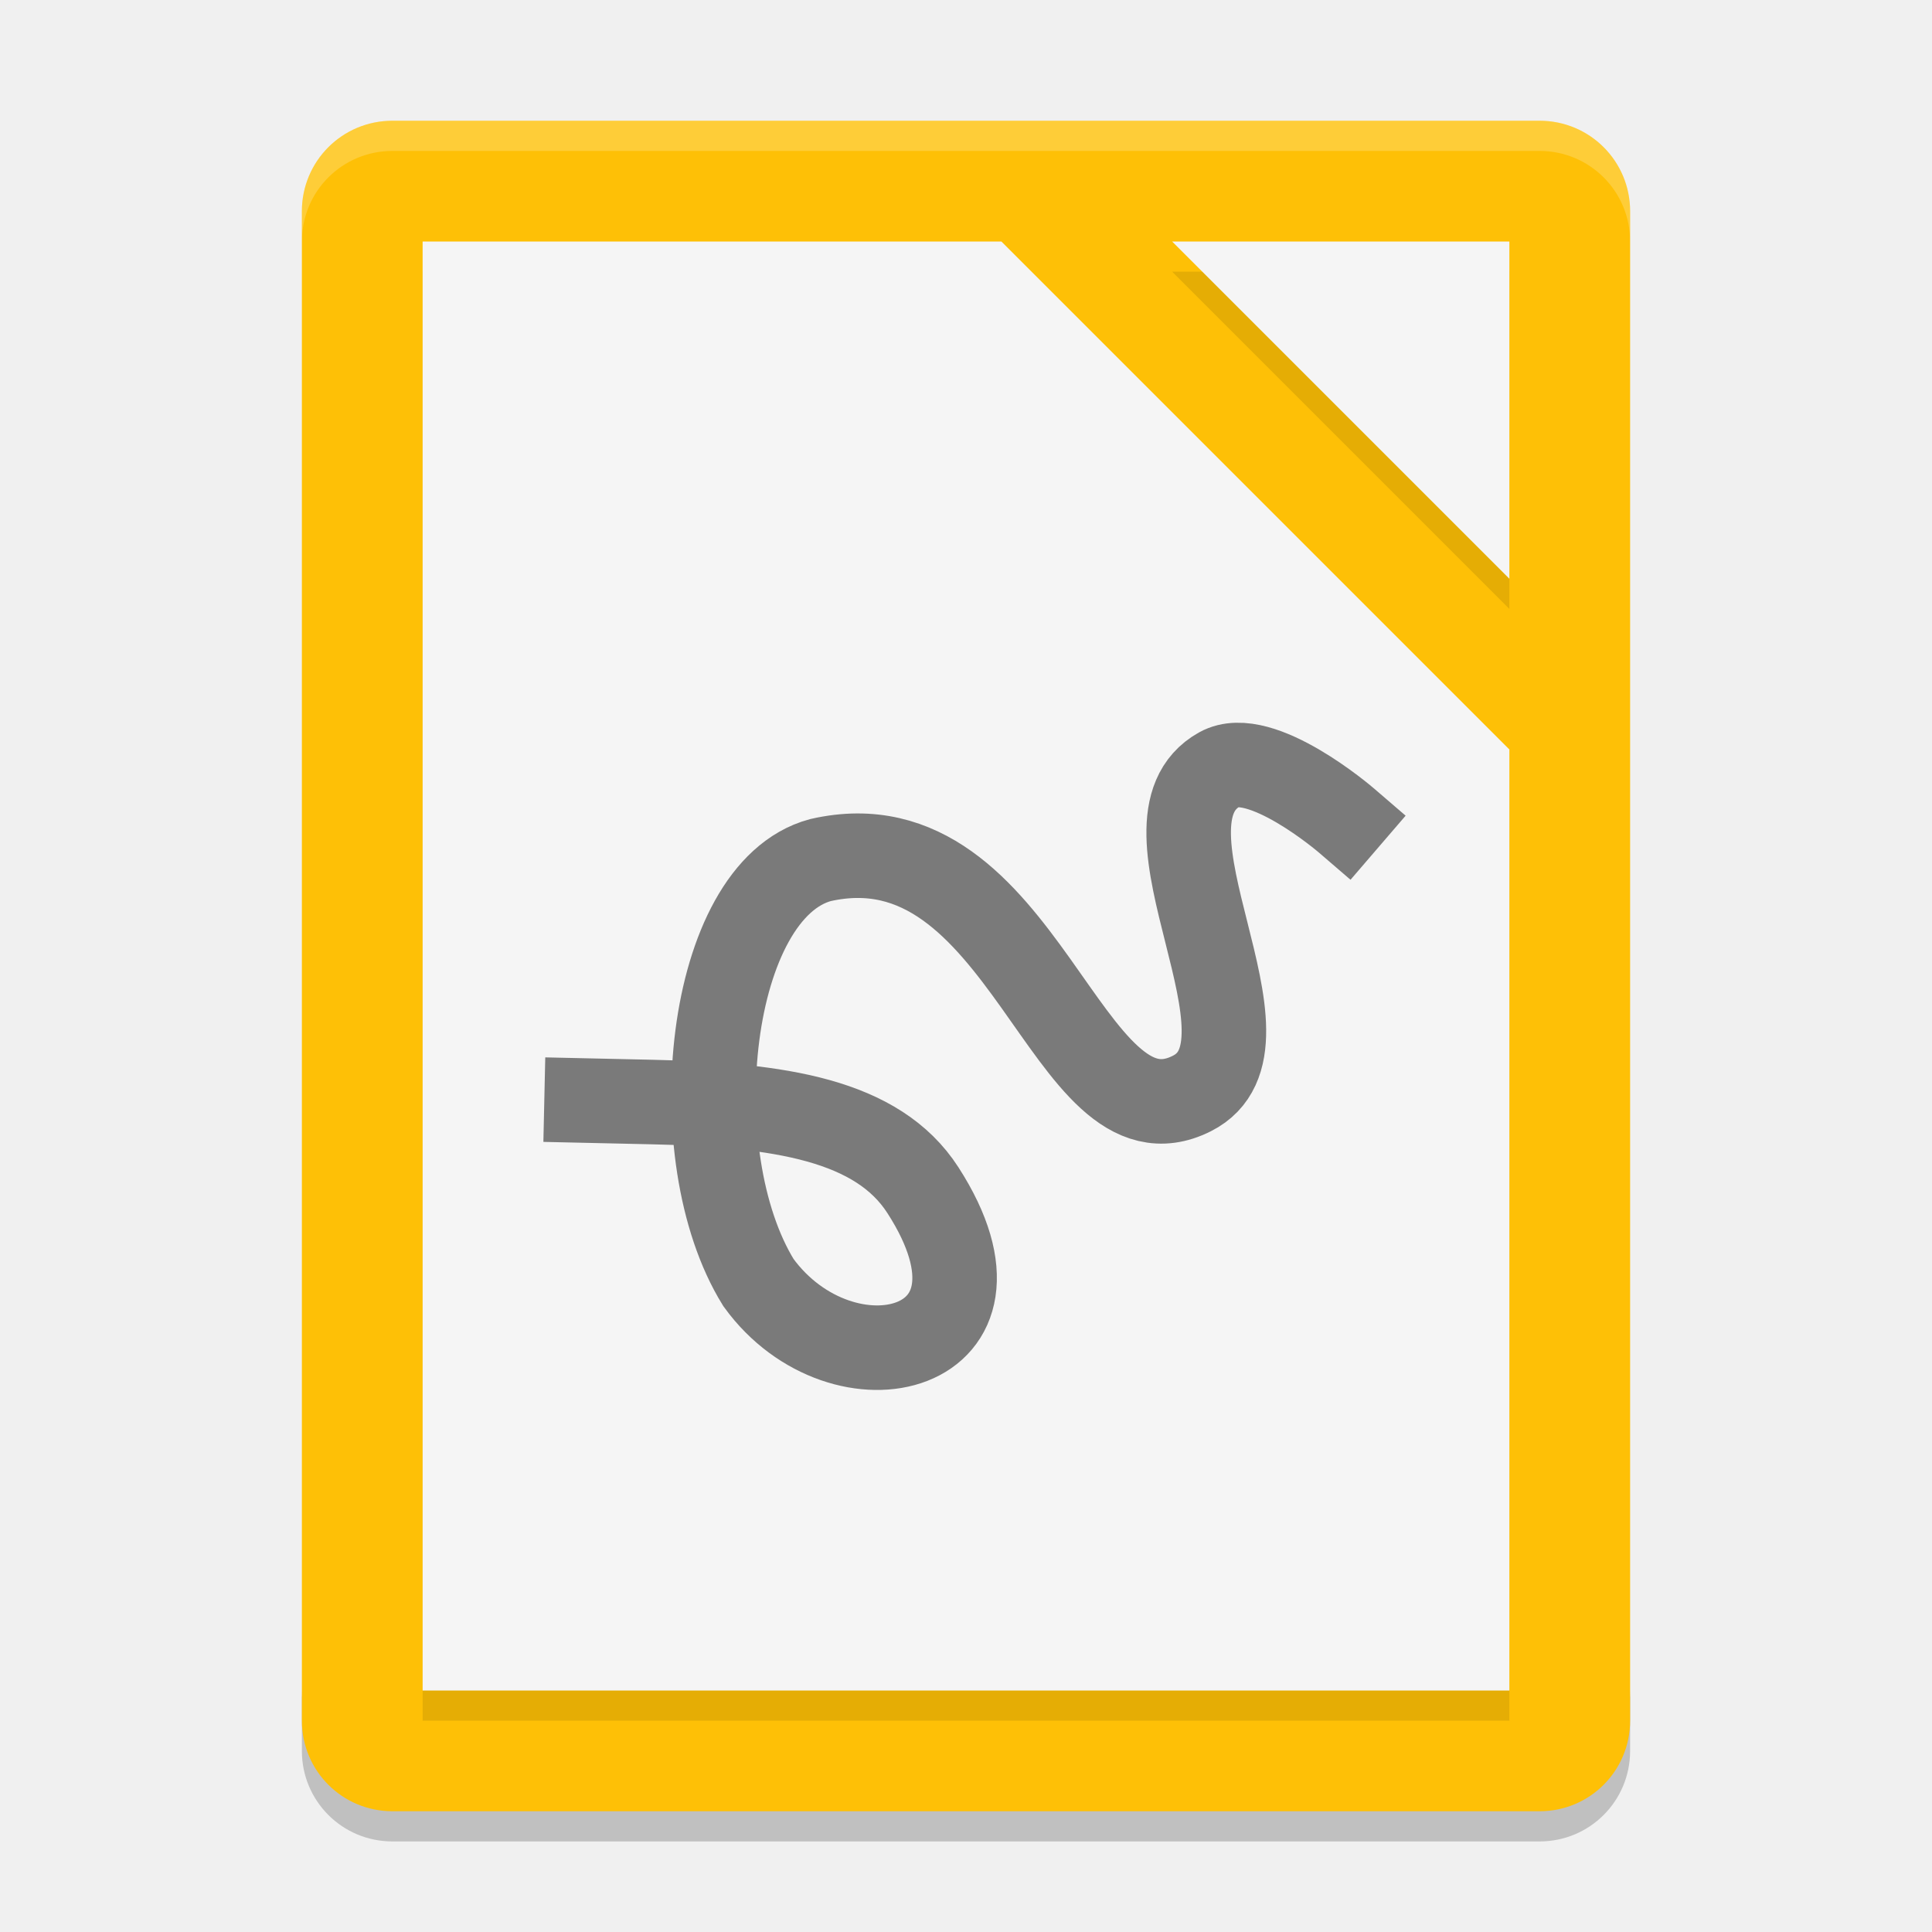
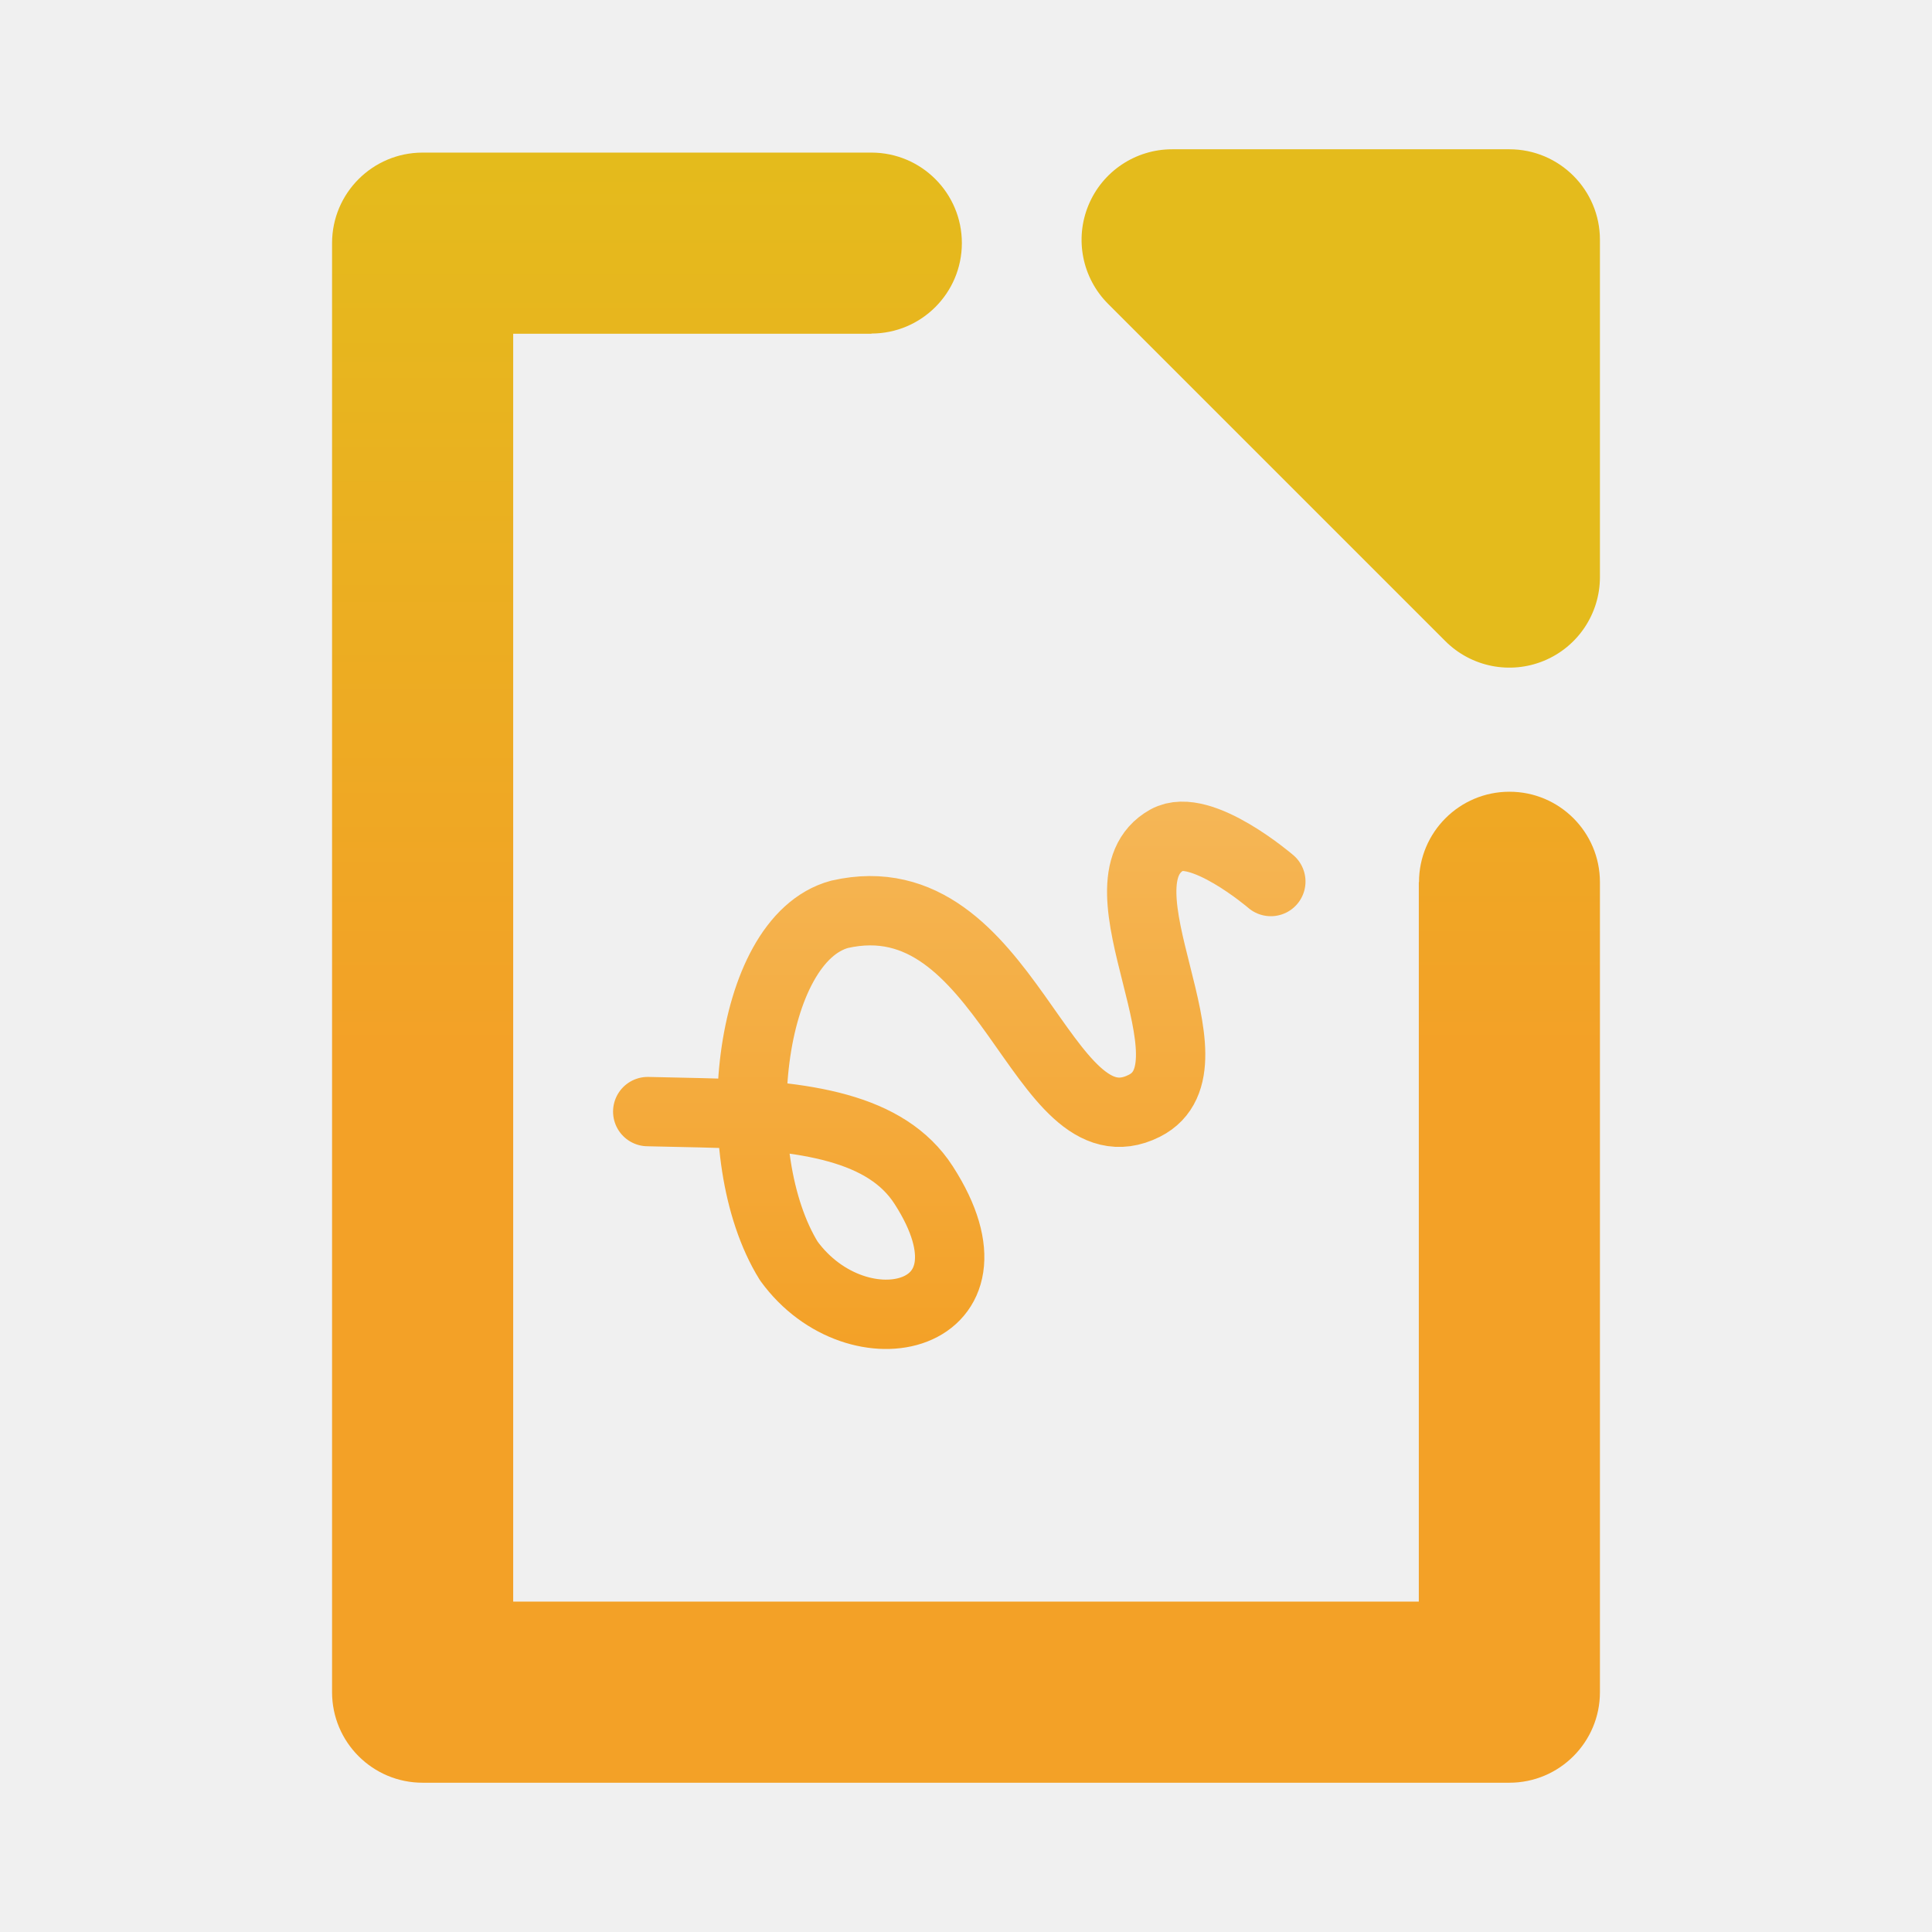
<svg xmlns="http://www.w3.org/2000/svg" width="64" height="64" version="1">
-   <path style="opacity:0.2" d="m 10,56 0,2 c 0,1.662 1.338,3 3,3 l 38,0 c 1.662,0 3,-1.338 3,-3 l 0,-2 c 0,1.662 -1.338,3 -3,3 l -38,0 c -1.662,0 -3,-1.338 -3,-3 z" />
-   <path style="fill:#fec006" d="M 54,57 54,7 C 54,5.338 52.662,4 51,4 L 13,4 c -1.662,0 -3,1.338 -3,3 l 0,50 c 0,1.662 1.338,3 3,3 l 38,0 c 1.662,0 3,-1.338 3,-3 z" />
-   <path style="opacity:0.1" d="M 14,9 14,57 50,57 50,25.828 33.172,9 14,9 Z M 38.828,9 50,20.172 50,9 38.828,9 Z" />
-   <path style="fill:#f5f5f5" d="M 14,8 14,56 50,56 50,24.828 33.172,8 14,8 Z M 38.828,8 50,19.172 50,8 38.828,8 Z" />
-   <path style="opacity:0.2;fill:#ffffff" d="M 13 4 C 11.338 4 10 5.338 10 7 L 10 8 C 10 6.338 11.338 5 13 5 L 51 5 C 52.662 5 54 6.338 54 8 L 54 7 C 54 5.338 52.662 4 51 4 L 13 4 z" />
-   <path style="fill:none;stroke:#000000;stroke-width:2.8;stroke-linecap:square;opacity:0.5" d="m 19.431,36.458 2.154,0.048 c 4.239,0.092 7.486,0.589 8.988,2.921 3.505,5.441 -2.657,6.905 -5.447,3.062 -2.607,-4.218 -1.706,-12.979 2.05,-13.997 6.796,-1.549 8.121,9.838 12.305,7.732 3.232,-1.627 -2.243,-8.979 0.919,-10.738 1.355,-0.754 4.189,1.683 4.189,1.683" />
+   <defs>
+     <linearGradient id="linearGradient18235" x1="-42.856" x2="-42.856" y1="36.222" y2="6.428" gradientUnits="userSpaceOnUse">
+       <stop stop-color="#f3a127" offset="0" />
+       <stop stop-color="#e4bb1c" offset="1" />
+     </linearGradient>
+     <linearGradient id="linearGradient17318" x1="35.747" x2="35.747" y1="44.61" y2="26.764" gradientUnits="userSpaceOnUse">
+       <stop stop-color="#f3a127" offset="0" />
+       <stop stop-color="#f5b656" offset="1" />
+     </linearGradient>
+   </defs>
+   <g transform="translate(71.723 -1.373)">
+     <path d="m-57.723 6.428c-1.657 1.657e-4 -3 1.343-3 3v48c1.66e-4 1.657 1.343 3 3 3h36c1.657-1.66e-4 3-1.343 3-3v-26.832a2.997 2.997 0 0 0 0-2e-3 2.997 2.997 0 0 0-2.998-2.994 2.997 2.997 0 0 0-2.996 2.994h-0.006v23.834h-30v-42h11.867v-0.006a2.997 2.997 0 0 0 2.996-2.996 2.997 2.997 0 0 0-2.996-2.998z" color="#000000" fill="url(#linearGradient18235)" stroke-linecap="round" stroke-linejoin="round" style="-inkscape-stroke:none" />
+     <path d="m-32.895 6.318a3 3 0 0 0-2.121 5.121l11.172 11.172a3 3 0 0 0 5.121-2.121v-11.172a3 3 0 0 0-3-3z" color="#000000" fill="#e4bb1c" stroke-linecap="round" stroke-linejoin="round" style="-inkscape-stroke:none" />
+   </g>
+   <path d="m21.457 36.823 1.767 0.039c3.478 0.076 6.141 0.483 7.374 2.397 2.876 4.463-2.18 5.664-4.468 2.512-2.139-3.46-1.399-10.648 1.682-11.483 5.575-1.271 6.662 8.071 10.095 6.343 2.651-1.334-1.84-7.367 0.754-8.809 1.112-0.618 3.437 1.38 3.437 1.38" fill="none" stroke="url(#linearGradient17318)" stroke-linecap="round" stroke-linejoin="round" stroke-width="2.297" />
</svg>
